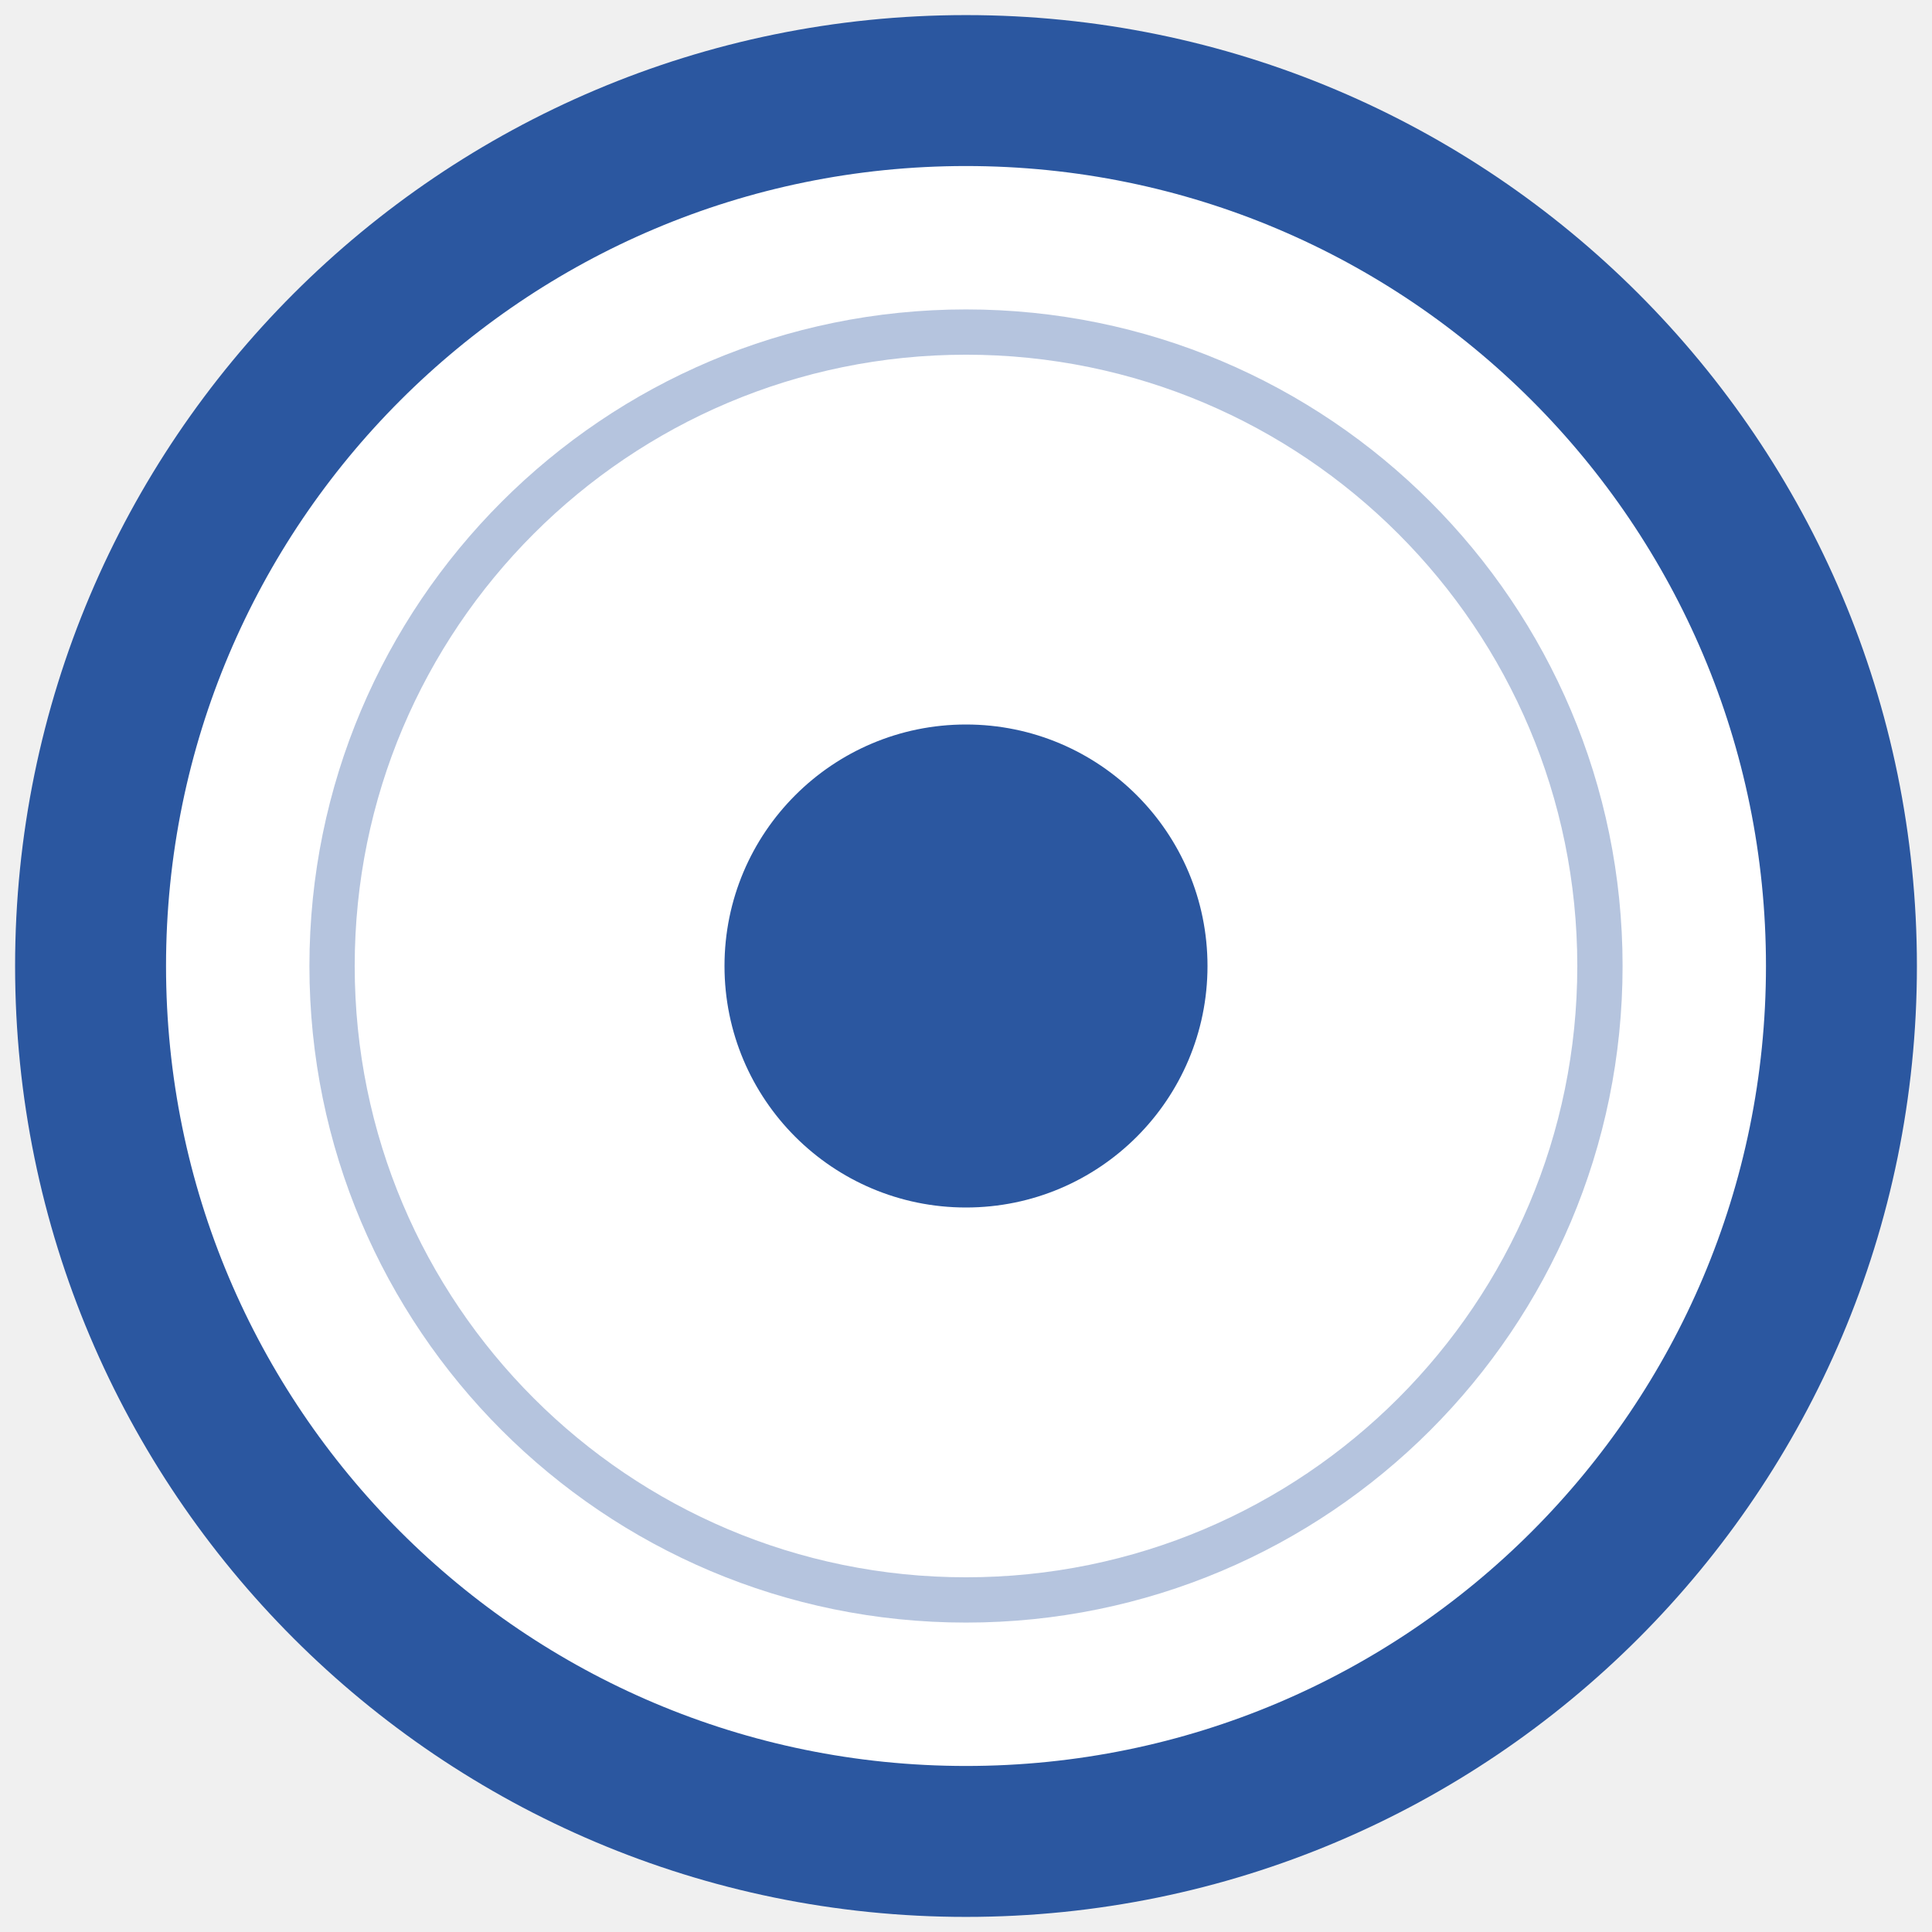
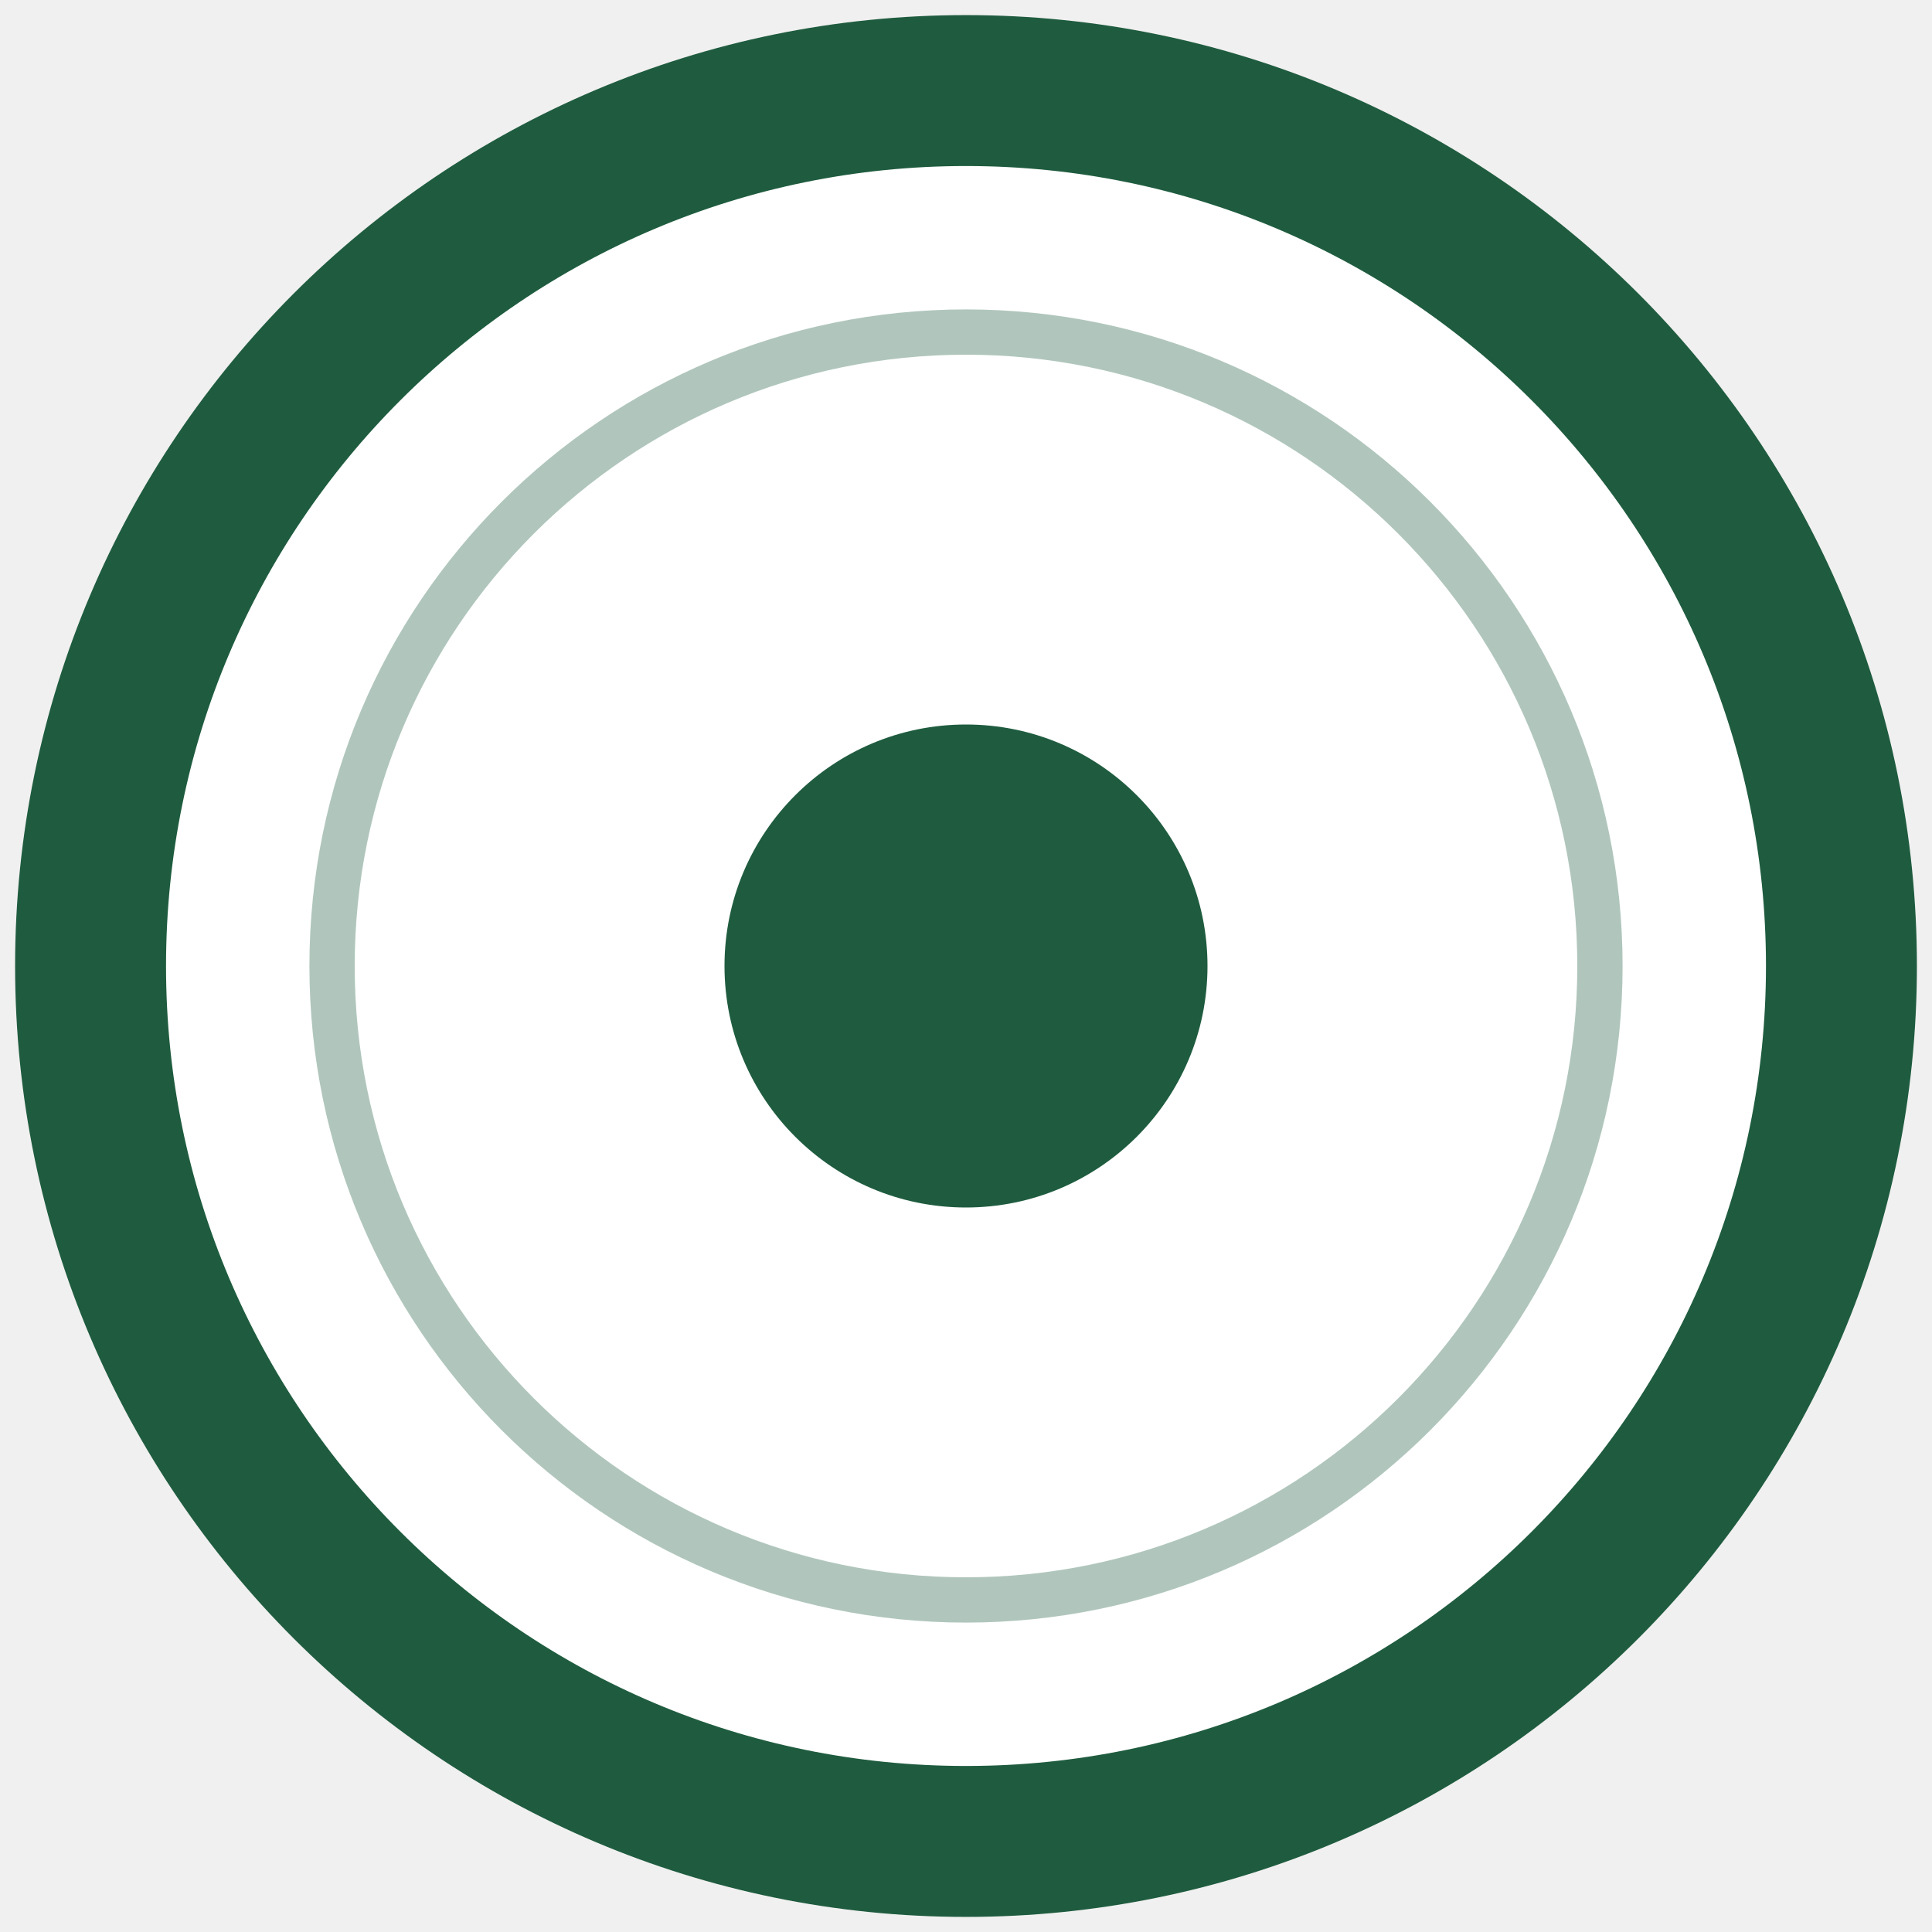
<svg xmlns="http://www.w3.org/2000/svg" viewBox="0 0 64 64">
-   <circle cx="32" cy="32" r="29" fill="#ffffff" stroke="#2b57a0" stroke-width="5" />
-   <circle cx="32" cy="32" r="21" fill="none" stroke="#2b57a0" stroke-opacity="0.35" stroke-width="1.5" />
-   <circle cx="32" cy="32" r="8" fill="#2b57a0" />
+   <circle cx="32" cy="32" r="29" fill="#ffffff" stroke="#1f5c3f" stroke-width="5" />
+   <circle cx="32" cy="32" r="21" fill="none" stroke="#1f5c3f" stroke-opacity="0.35" stroke-width="1.5" />
+   <circle cx="32" cy="32" r="8" fill="#1f5c3f" />
</svg>
